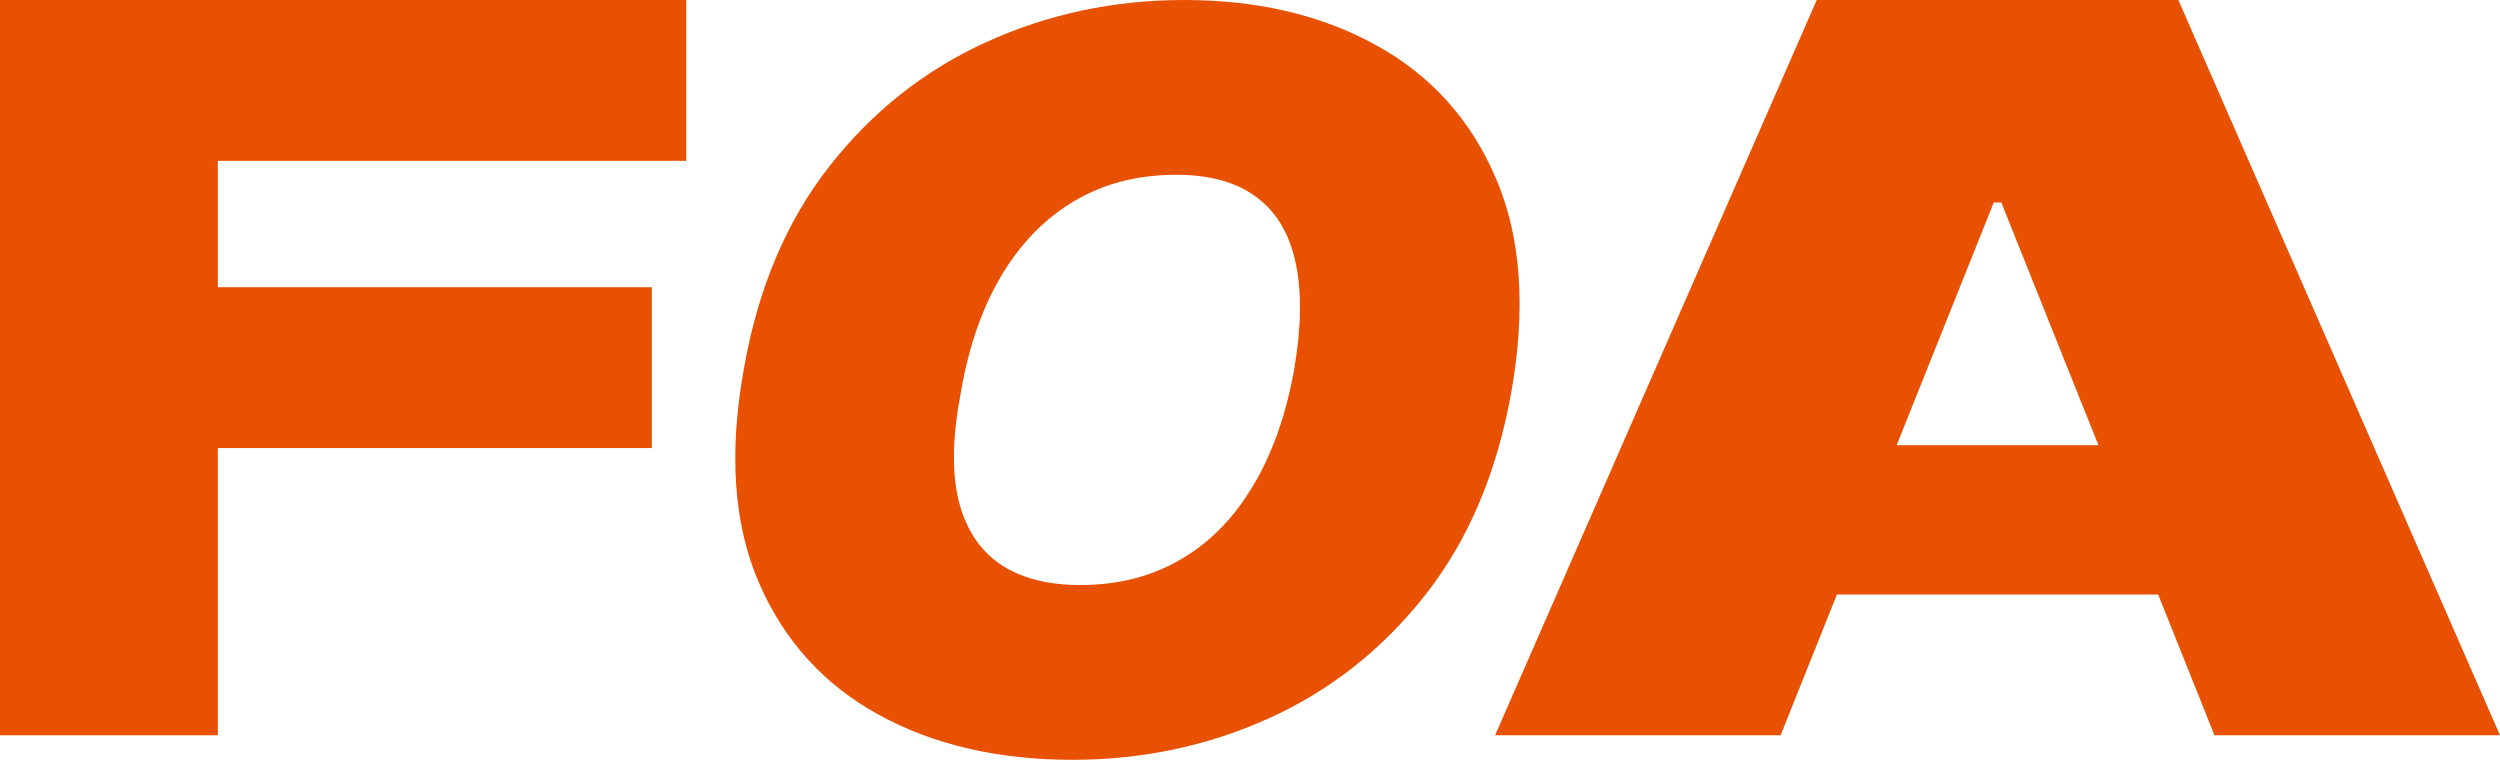
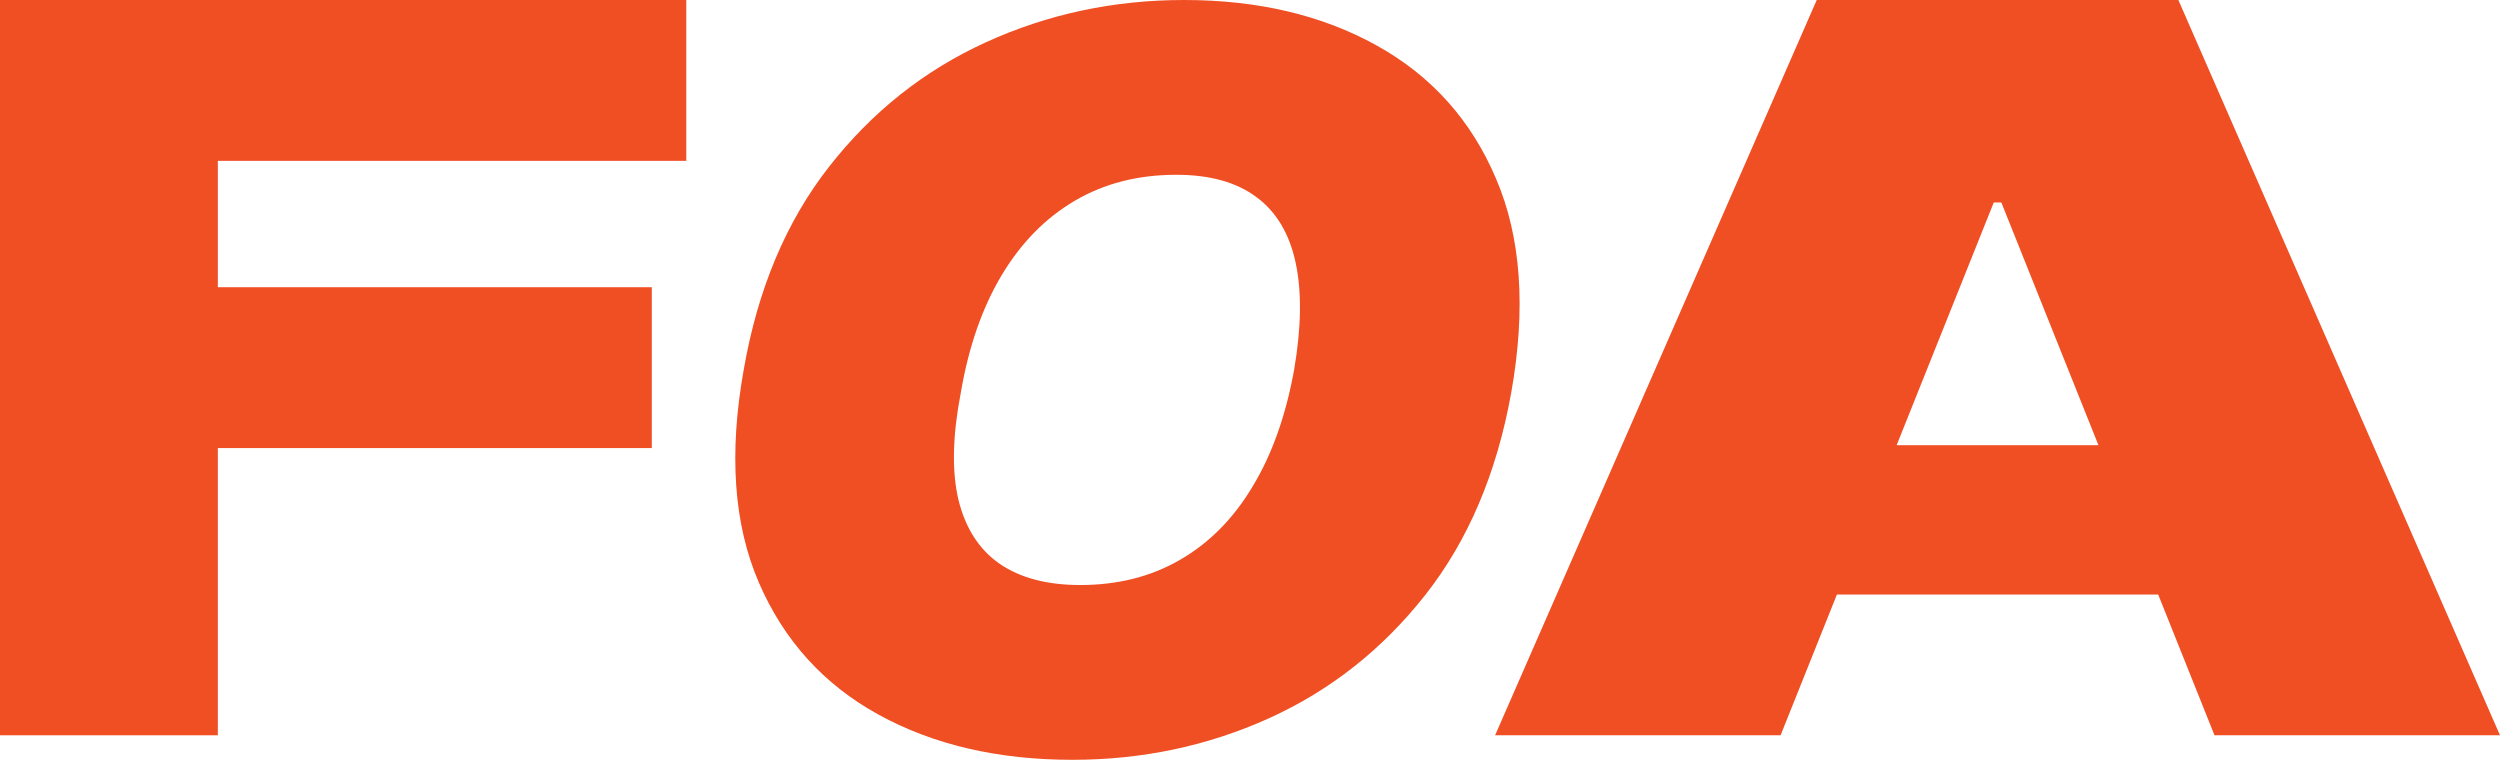
<svg xmlns="http://www.w3.org/2000/svg" width="461" height="141" viewBox="0 0 461 141" fill="none">
-   <path d="M328.339 135.588H275.696L335.007 0H401.689L461 135.588H408.357L369.05 37.34H367.646L328.339 135.588ZM318.513 82.094H417.482V109.636H318.513V82.094Z" fill="#E85002" />
-   <path d="M278.664 72.451C275.995 87.279 270.706 99.709 262.796 109.742C254.886 119.775 245.284 127.344 233.991 132.45C222.697 137.555 210.618 140.108 197.752 140.108C184.028 140.108 172.115 137.333 162.013 131.784C151.911 126.234 144.549 118.11 139.927 107.411C135.305 96.712 134.375 83.638 137.139 68.189C139.712 53.362 144.954 40.887 152.864 30.765C160.774 20.643 170.424 12.985 181.812 7.791C193.201 2.597 205.376 0 218.337 0C231.965 0 243.807 2.797 253.861 8.39C263.963 13.984 271.302 22.175 275.876 32.963C280.498 43.75 281.428 56.913 278.664 72.451ZM238.637 68.189C239.971 60.376 240.066 53.806 238.923 48.478C237.779 43.107 235.372 39.067 231.703 36.359C228.034 33.606 223.102 32.23 216.908 32.23C209.855 32.23 203.613 33.828 198.181 37.025C192.748 40.221 188.245 44.816 184.671 50.809C181.098 56.802 178.596 64.016 177.166 72.451C175.642 80.353 175.499 86.924 176.737 92.162C178.024 97.4 180.55 101.329 184.314 103.949C188.126 106.568 193.082 107.878 199.181 107.878C206.138 107.878 212.285 106.324 217.622 103.216C223.007 100.109 227.462 95.603 230.989 89.698C234.562 83.794 237.112 76.624 238.637 68.189Z" fill="#E85002" />
-   <path d="M0 135.588V0H126.549V29.66H40.168V52.964H120.191V82.624H40.168V135.588H0Z" fill="#E85002" />
+   <path d="M328.339 135.588H275.696L335.007 0H401.689L461 135.588H408.357L369.05 37.34H367.646L328.339 135.588ZM318.513 82.094H417.482V109.636H318.513V82.094Z" fill="#F04E23" />
+   <path d="M278.664 72.451C275.995 87.279 270.706 99.709 262.796 109.742C254.886 119.775 245.284 127.344 233.991 132.45C222.697 137.555 210.618 140.108 197.752 140.108C184.028 140.108 172.115 137.333 162.013 131.784C151.911 126.234 144.549 118.11 139.927 107.411C135.305 96.712 134.375 83.638 137.139 68.189C139.712 53.362 144.954 40.887 152.864 30.765C160.774 20.643 170.424 12.985 181.812 7.791C193.201 2.597 205.376 0 218.337 0C231.965 0 243.807 2.797 253.861 8.39C263.963 13.984 271.302 22.175 275.876 32.963C280.498 43.75 281.428 56.913 278.664 72.451ZM238.637 68.189C239.971 60.376 240.066 53.806 238.923 48.478C237.779 43.107 235.372 39.067 231.703 36.359C228.034 33.606 223.102 32.23 216.908 32.23C209.855 32.23 203.613 33.828 198.181 37.025C192.748 40.221 188.245 44.816 184.671 50.809C181.098 56.802 178.596 64.016 177.166 72.451C175.642 80.353 175.499 86.924 176.737 92.162C178.024 97.4 180.55 101.329 184.314 103.949C188.126 106.568 193.082 107.878 199.181 107.878C206.138 107.878 212.285 106.324 217.622 103.216C223.007 100.109 227.462 95.603 230.989 89.698C234.562 83.794 237.112 76.624 238.637 68.189Z" fill="#F04E23" />
+   <path d="M0 135.588V0H126.549V29.66H40.168V52.964H120.191V82.624H40.168V135.588H0Z" fill="#F04E23" />
</svg>
